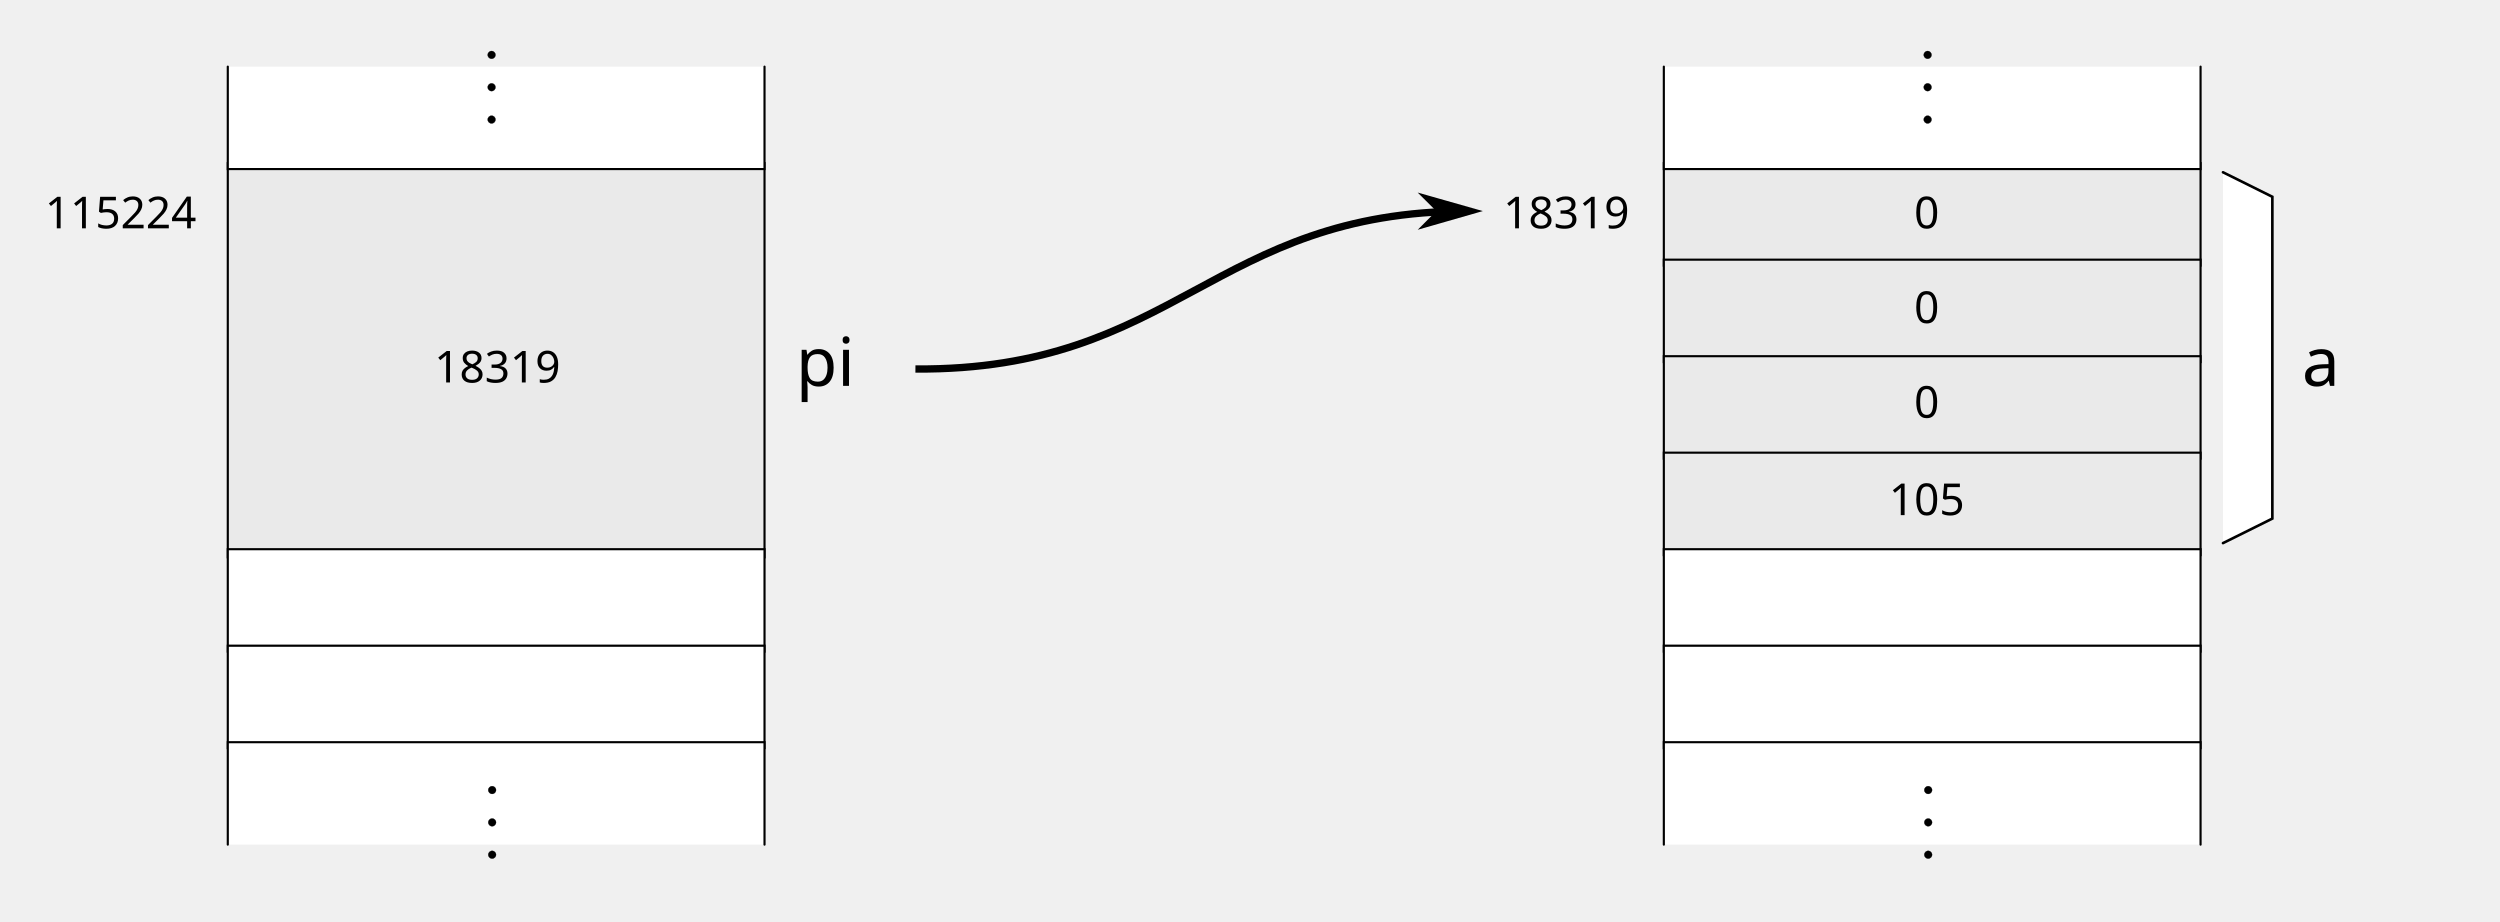
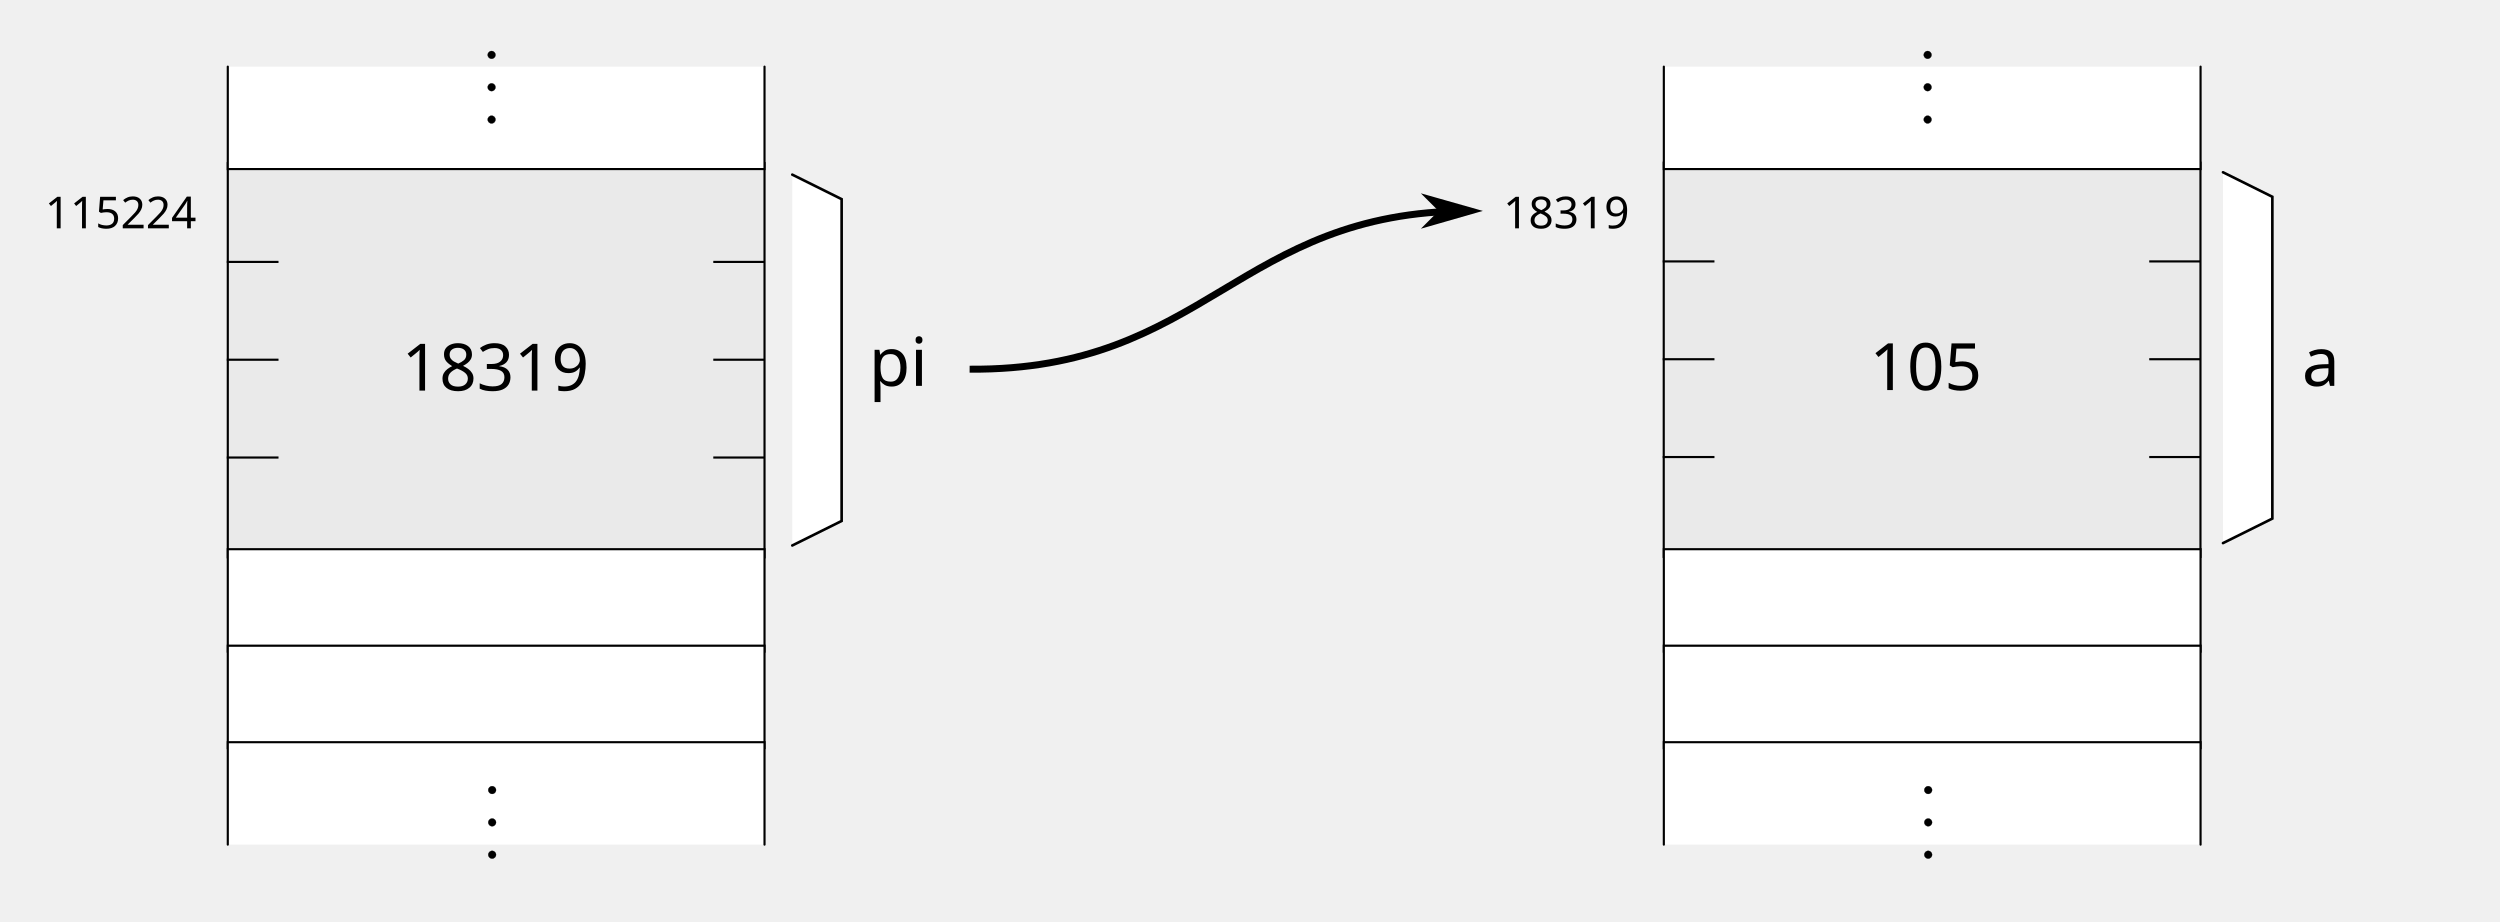
<svg xmlns="http://www.w3.org/2000/svg" xmlns:xlink="http://www.w3.org/1999/xlink" width="673.228" height="248.031" id="svg2" version="1.0">
  <defs id="defs4">
    <marker orient="auto" refY="0.0" refX="0.0" id="Arrow1Mend" style="overflow:visible;">
      <path id="path3348" d="M 0.0,0.0 L 5.0,-5.0 L -12.5,0.0 L 5.0,5.0 L 0.0,0.0 z " style="fill-rule:evenodd;stroke:#000000;stroke-width:1.0pt;marker-start:none;" transform="scale(0.4) rotate(180) translate(10,0)" />
    </marker>
  </defs>
  <g id="layer1" transform="translate(-50.55846,-35.12136)">
    <g id="g3252" transform="translate(46,0)">
-       <rect y="79.058" x="452.614" height="27.577" width="144.538" id="rect2383" style="fill:#eaeaea;fill-opacity:1;stroke:#000000;stroke-width:0.579;stroke-linecap:round;stroke-miterlimit:4;stroke-dasharray:none;stroke-dashoffset:0;stroke-opacity:1" />
-       <rect style="fill:#eaeaea;fill-opacity:1;stroke:#000000;stroke-width:0.579;stroke-linecap:round;stroke-miterlimit:4;stroke-dasharray:none;stroke-dashoffset:0;stroke-opacity:1" id="rect3155" width="144.538" height="27.577" x="452.614" y="105.047" />
-       <rect y="131.037" x="452.614" height="27.577" width="144.538" id="rect3157" style="fill:#eaeaea;fill-opacity:1;stroke:#000000;stroke-width:0.579;stroke-linecap:round;stroke-miterlimit:4;stroke-dasharray:none;stroke-dashoffset:0;stroke-opacity:1" />
-       <rect style="fill:#eaeaea;fill-opacity:1;stroke:#000000;stroke-width:0.579;stroke-linecap:round;stroke-miterlimit:4;stroke-dasharray:none;stroke-dashoffset:0;stroke-opacity:1" id="rect3159" width="144.538" height="27.577" x="452.614" y="157.026" />
+       <g id="g2460" transform="translate(170.2107,-68.82704)">
+         <rect y="147.751" x="282.377" height="106.149" width="144.538" id="rect2442" style="fill:#eaeaea;fill-opacity:1;stroke:#000000;stroke-width:0.579;stroke-linecap:round;stroke-miterlimit:4;stroke-dasharray:none;stroke-dashoffset:0;stroke-opacity:1" />
+         <text id="text2444" y="208.991" x="337.823" style="font-size:17.63px;font-style:normal;font-variant:normal;font-weight:normal;font-stretch:normal;text-align:start;line-height:125%;writing-mode:lr-tb;text-anchor:start;fill:#000000;fill-opacity:1;stroke:none;stroke-width:1px;stroke-linecap:butt;stroke-linejoin:miter;stroke-opacity:1;font-family:Monaco;-inkscape-font-specification:Monaco" xml:space="preserve">
+           <tspan y="208.991" x="337.823" id="tspan2446">105</tspan>
+         </text>
+         <path id="path2448" d="M 282.108,200.685 L 296.036,200.685" style="fill:none;fill-rule:evenodd;stroke:#000000;stroke-width:0.579;stroke-linecap:butt;stroke-linejoin:miter;stroke-miterlimit:4;stroke-dasharray:none;stroke-opacity:1" />
+         <path style="fill:none;fill-rule:evenodd;stroke:#000000;stroke-width:0.579;stroke-linecap:butt;stroke-linejoin:miter;stroke-miterlimit:4;stroke-dasharray:none;stroke-opacity:1" d="M 282.108,227.025 L 296.036,227.025" id="path2450" />
+         <path id="path2452" d="M 282.108,174.346 L 296.036,174.346" style="fill:none;fill-rule:evenodd;stroke:#000000;stroke-width:0.579;stroke-linecap:butt;stroke-linejoin:miter;stroke-miterlimit:4;stroke-dasharray:none;stroke-opacity:1" />
+         <path style="fill:none;fill-rule:evenodd;stroke:#000000;stroke-width:0.579;stroke-linecap:butt;stroke-linejoin:miter;stroke-miterlimit:4;stroke-dasharray:none;stroke-opacity:1" d="M 413.116,200.685 L 427.045,200.685" id="path2454" />
+         <path id="path2456" d="M 413.116,227.025 L 427.045,227.025" style="fill:none;fill-rule:evenodd;stroke:#000000;stroke-width:0.579;stroke-linecap:butt;stroke-linejoin:miter;stroke-miterlimit:4;stroke-dasharray:none;stroke-opacity:1" />
+         <path style="fill:none;fill-rule:evenodd;stroke:#000000;stroke-width:0.579;stroke-linecap:butt;stroke-linejoin:miter;stroke-miterlimit:4;stroke-dasharray:none;stroke-opacity:1" d="M 413.116,174.346 L 427.045,174.346" id="path2458" />
+       </g>
      <rect y="183.016" x="452.614" height="27.577" width="144.538" id="rect3161" style="fill:#ffffff;fill-opacity:1;stroke:#000000;stroke-width:0.579;stroke-linecap:round;stroke-miterlimit:4;stroke-dasharray:none;stroke-dashoffset:0;stroke-opacity:1" />
      <rect style="fill:#ffffff;fill-opacity:1;fill-rule:nonzero;stroke:#000000;stroke-width:0.579;stroke-linecap:round;stroke-miterlimit:4;stroke-dasharray:none;stroke-dashoffset:0;stroke-opacity:1" id="rect3163" width="144.538" height="27.577" x="452.614" y="209.005" />
      <path id="rect3165" d="M 452.614,262.572 L 452.614,234.995 L 597.151,234.995 L 597.151,262.572" style="fill:#ffffff;fill-opacity:1;stroke:#000000;stroke-width:0.579;stroke-linecap:round;stroke-miterlimit:4;stroke-dashoffset:0;stroke-opacity:1" />
      <path id="rect3167" d="M 597.151,53.068 L 597.151,80.645 L 452.614,80.645 L 452.614,53.068" style="fill:#ffffff;fill-opacity:1;stroke:#000000;stroke-width:0.579;stroke-linecap:round;stroke-miterlimit:4;stroke-dashoffset:0;stroke-opacity:1" />
      <text id="text3171" y="96.602" x="409.377" style="font-size:11.879px;font-style:normal;font-variant:normal;font-weight:normal;font-stretch:normal;text-align:start;line-height:125%;writing-mode:lr-tb;text-anchor:start;fill:#000000;fill-opacity:1;stroke:none;stroke-width:1px;stroke-linecap:butt;stroke-linejoin:miter;stroke-opacity:1;font-family:Monaco;-inkscape-font-specification:Monaco" xml:space="preserve">
        <tspan y="96.602" x="409.377" id="tspan3173">18319</tspan>
-       </text>
-       <text xml:space="preserve" style="font-size:11.879px;font-style:normal;font-variant:normal;font-weight:normal;font-stretch:normal;text-align:start;line-height:125%;writing-mode:lr-tb;text-anchor:start;fill:#000000;fill-opacity:1;stroke:none;stroke-width:1px;stroke-linecap:butt;stroke-linejoin:miter;stroke-opacity:1;font-family:Monaco;-inkscape-font-specification:Monaco" x="520.016" y="96.602" id="text3199">
-         <tspan id="tspan3201" x="520.016" y="96.602">0</tspan>
-       </text>
-       <text id="text3203" y="122.107" x="520.016" style="font-size:11.879px;font-style:normal;font-variant:normal;font-weight:normal;font-stretch:normal;text-align:start;line-height:125%;writing-mode:lr-tb;text-anchor:start;fill:#000000;fill-opacity:1;stroke:none;stroke-width:1px;stroke-linecap:butt;stroke-linejoin:miter;stroke-opacity:1;font-family:Monaco;-inkscape-font-specification:Monaco" xml:space="preserve">
-         <tspan y="122.107" x="520.016" id="tspan3205">0</tspan>
-       </text>
-       <text xml:space="preserve" style="font-size:11.879px;font-style:normal;font-variant:normal;font-weight:normal;font-stretch:normal;text-align:start;line-height:125%;writing-mode:lr-tb;text-anchor:start;fill:#000000;fill-opacity:1;stroke:none;stroke-width:1px;stroke-linecap:butt;stroke-linejoin:miter;stroke-opacity:1;font-family:Monaco;-inkscape-font-specification:Monaco" x="520.016" y="147.611" id="text3207">
-         <tspan id="tspan3209" x="520.016" y="147.611">0</tspan>
-       </text>
-       <text id="text3211" y="173.834" x="513.23" style="font-size:11.879px;font-style:normal;font-variant:normal;font-weight:normal;font-stretch:normal;text-align:start;line-height:125%;writing-mode:lr-tb;text-anchor:start;fill:#000000;fill-opacity:1;stroke:none;stroke-width:1px;stroke-linecap:butt;stroke-linejoin:miter;stroke-opacity:1;font-family:Monaco;-inkscape-font-specification:Monaco" xml:space="preserve">
-         <tspan y="173.834" x="513.23" id="tspan3213">105</tspan>
      </text>
      <path id="rect3223" d="M 603.192,81.513 L 616.483,88.117 L 616.483,174.771 L 603.192,181.375" style="fill:#ffffff;fill-opacity:1;stroke:#000000;stroke-width:0.711;stroke-linecap:round;stroke-miterlimit:4;stroke-dashoffset:0;stroke-opacity:1" />
      <g transform="matrix(0.4104475,0,0,0.4104475,436.5453,38.41632)" id="g5126">
        <path style="opacity:1;fill:#000000;fill-opacity:1;fill-rule:nonzero;stroke:#000000;stroke-width:0.814;stroke-linecap:round;stroke-miterlimit:4;stroke-dasharray:none;stroke-dashoffset:0;stroke-opacity:1" id="path5120" d="M 217.5,30.576 A 11.964,11.964 0 1 1 193.571,30.576 A 11.964,11.964 0 1 1 217.5,30.576 z" transform="matrix(0.2133281,0,0,0.2133281,168.3856,63.898)" />
        <path transform="matrix(0.2133281,0,0,0.2133281,168.3856,42.68113)" d="M 217.5,30.576 A 11.964,11.964 0 1 1 193.571,30.576 A 11.964,11.964 0 1 1 217.5,30.576 z" id="path5122" style="opacity:1;fill:#000000;fill-opacity:1;fill-rule:nonzero;stroke:#000000;stroke-width:0.814;stroke-linecap:round;stroke-miterlimit:4;stroke-dasharray:none;stroke-dashoffset:0;stroke-opacity:1" />
        <path style="opacity:1;fill:#000000;fill-opacity:1;fill-rule:nonzero;stroke:#000000;stroke-width:0.814;stroke-linecap:round;stroke-miterlimit:4;stroke-dasharray:none;stroke-dashoffset:0;stroke-opacity:1" id="path5124" d="M 217.5,30.576 A 11.964,11.964 0 1 1 193.571,30.576 A 11.964,11.964 0 1 1 217.5,30.576 z" transform="matrix(0.2133281,0,0,0.2133281,168.3856,21.46436)" />
      </g>
      <use height="1052.362" width="744.094" transform="translate(0.1487928,197.9715)" id="use5139" xlink:href="#g5126" y="0" x="0" />
      <text xml:space="preserve" style="font-size:18.135px;font-style:normal;font-variant:normal;font-weight:normal;font-stretch:normal;text-align:start;line-height:125%;writing-mode:lr-tb;text-anchor:start;fill:#000000;fill-opacity:1;stroke:none;stroke-width:1px;stroke-linecap:butt;stroke-linejoin:miter;stroke-opacity:1;font-family:Monaco;-inkscape-font-specification:Monaco" x="624.462" y="139.036" id="text5145">
        <tspan id="tspan5147" x="624.462" y="139.036">a</tspan>
      </text>
    </g>
    <g id="g3280" transform="translate(-340.7143,0)">
      <rect style="fill:#eaeaea;fill-opacity:1;stroke:#000000;stroke-width:0.579;stroke-linecap:round;stroke-miterlimit:4;stroke-dasharray:none;stroke-dashoffset:0;stroke-opacity:1" id="rect3282" width="144.538" height="106.149" x="452.614" y="79.058" />
      <rect style="fill:#ffffff;fill-opacity:1;stroke:#000000;stroke-width:0.579;stroke-linecap:round;stroke-miterlimit:4;stroke-dasharray:none;stroke-dashoffset:0;stroke-opacity:1" id="rect3290" width="144.538" height="27.577" x="452.614" y="183.016" />
      <rect y="209.005" x="452.614" height="27.577" width="144.538" id="rect3292" style="fill:#ffffff;fill-opacity:1;fill-rule:nonzero;stroke:#000000;stroke-width:0.579;stroke-linecap:round;stroke-miterlimit:4;stroke-dasharray:none;stroke-dashoffset:0;stroke-opacity:1" />
      <path style="fill:#ffffff;fill-opacity:1;stroke:#000000;stroke-width:0.579;stroke-linecap:round;stroke-miterlimit:4;stroke-dashoffset:0;stroke-opacity:1" d="M 452.614,262.572 L 452.614,234.995 L 597.151,234.995 L 597.151,262.572" id="path3294" />
      <path style="fill:#ffffff;fill-opacity:1;stroke:#000000;stroke-width:0.579;stroke-linecap:round;stroke-miterlimit:4;stroke-dashoffset:0;stroke-opacity:1" d="M 597.151,53.068 L 597.151,80.645 L 452.614,80.645 L 452.614,53.068" id="path3296" />
      <text xml:space="preserve" style="font-size:11.879px;font-style:normal;font-variant:normal;font-weight:normal;font-stretch:normal;text-align:start;line-height:125%;writing-mode:lr-tb;text-anchor:start;fill:#000000;fill-opacity:1;stroke:none;stroke-width:1px;stroke-linecap:butt;stroke-linejoin:miter;stroke-opacity:1;font-family:Monaco;-inkscape-font-specification:Monaco" x="403.377" y="96.602" id="text3298">
        <tspan id="tspan3300" x="403.377" y="96.602">115224</tspan>
      </text>
-       <text xml:space="preserve" style="font-size:11.879px;font-style:normal;font-variant:normal;font-weight:normal;font-stretch:normal;text-align:start;line-height:125%;writing-mode:lr-tb;text-anchor:start;fill:#000000;fill-opacity:1;stroke:none;stroke-width:1px;stroke-linecap:butt;stroke-linejoin:miter;stroke-opacity:1;font-family:Monaco;-inkscape-font-specification:Monaco" x="508.23" y="138.12" id="text3314">
-         <tspan id="tspan3316" x="508.23" y="138.12">18319</tspan>
+       <text xml:space="preserve" style="font-size:17.63px;font-style:normal;font-variant:normal;font-weight:normal;font-stretch:normal;text-align:start;line-height:125%;writing-mode:lr-tb;text-anchor:start;fill:#000000;fill-opacity:1;stroke:none;stroke-width:1px;stroke-linecap:butt;stroke-linejoin:miter;stroke-opacity:1;font-family:Monaco;-inkscape-font-specification:Monaco" x="499.488" y="140.298" id="text3314">
+         <tspan id="tspan3316" x="499.488" y="140.298">18319</tspan>
      </text>
      <g id="g3320" transform="matrix(0.4104475,0,0,0.4104475,436.5453,38.41632)">
        <path transform="matrix(0.2133281,0,0,0.2133281,168.3856,63.898)" d="M 217.5,30.576 A 11.964,11.964 0 1 1 193.571,30.576 A 11.964,11.964 0 1 1 217.5,30.576 z" id="path3322" style="opacity:1;fill:#000000;fill-opacity:1;fill-rule:nonzero;stroke:#000000;stroke-width:0.814;stroke-linecap:round;stroke-miterlimit:4;stroke-dasharray:none;stroke-dashoffset:0;stroke-opacity:1" />
        <path style="opacity:1;fill:#000000;fill-opacity:1;fill-rule:nonzero;stroke:#000000;stroke-width:0.814;stroke-linecap:round;stroke-miterlimit:4;stroke-dasharray:none;stroke-dashoffset:0;stroke-opacity:1" id="path3324" d="M 217.5,30.576 A 11.964,11.964 0 1 1 193.571,30.576 A 11.964,11.964 0 1 1 217.5,30.576 z" transform="matrix(0.2133281,0,0,0.2133281,168.3856,42.68113)" />
        <path transform="matrix(0.2133281,0,0,0.2133281,168.3856,21.46436)" d="M 217.5,30.576 A 11.964,11.964 0 1 1 193.571,30.576 A 11.964,11.964 0 1 1 217.5,30.576 z" id="path3326" style="opacity:1;fill:#000000;fill-opacity:1;fill-rule:nonzero;stroke:#000000;stroke-width:0.814;stroke-linecap:round;stroke-miterlimit:4;stroke-dasharray:none;stroke-dashoffset:0;stroke-opacity:1" />
      </g>
      <use x="0" y="0" xlink:href="#g5126" id="use3328" transform="translate(0.1487928,197.9715)" width="744.094" height="1052.362" />
-       <text id="text3330" y="139.036" x="605.604" style="font-size:18.135px;font-style:normal;font-variant:normal;font-weight:normal;font-stretch:normal;text-align:start;line-height:125%;writing-mode:lr-tb;text-anchor:start;fill:#000000;fill-opacity:1;stroke:none;stroke-width:1px;stroke-linecap:butt;stroke-linejoin:miter;stroke-opacity:1;font-family:Monaco;-inkscape-font-specification:Monaco" xml:space="preserve">
-         <tspan y="139.036" x="605.604" id="tspan3332">pi</tspan>
+       <text id="text3330" y="139.036" x="625.247" style="font-size:18.135px;font-style:normal;font-variant:normal;font-weight:normal;font-stretch:normal;text-align:start;line-height:125%;writing-mode:lr-tb;text-anchor:start;fill:#000000;fill-opacity:1;stroke:none;stroke-width:1px;stroke-linecap:butt;stroke-linejoin:miter;stroke-opacity:1;font-family:Monaco;-inkscape-font-specification:Monaco" xml:space="preserve">
+         <tspan y="139.036" x="625.247" id="tspan3332">pi</tspan>
      </text>
+       <path style="fill:none;fill-rule:evenodd;stroke:#000000;stroke-width:0.579;stroke-linecap:butt;stroke-linejoin:miter;stroke-miterlimit:4;stroke-dasharray:none;stroke-opacity:1" d="M 452.344,131.992 L 466.273,131.992" id="path2546" />
+       <path id="path3325" d="M 452.344,158.331 L 466.273,158.331" style="fill:none;fill-rule:evenodd;stroke:#000000;stroke-width:0.579;stroke-linecap:butt;stroke-linejoin:miter;stroke-miterlimit:4;stroke-dasharray:none;stroke-opacity:1" />
+       <path style="fill:none;fill-rule:evenodd;stroke:#000000;stroke-width:0.579;stroke-linecap:butt;stroke-linejoin:miter;stroke-miterlimit:4;stroke-dasharray:none;stroke-opacity:1" d="M 452.344,105.653 L 466.273,105.653" id="path3327" />
+       <path id="path3331" d="M 583.353,131.992 L 597.281,131.992" style="fill:none;fill-rule:evenodd;stroke:#000000;stroke-width:0.579;stroke-linecap:butt;stroke-linejoin:miter;stroke-miterlimit:4;stroke-dasharray:none;stroke-opacity:1" />
+       <path style="fill:none;fill-rule:evenodd;stroke:#000000;stroke-width:0.579;stroke-linecap:butt;stroke-linejoin:miter;stroke-miterlimit:4;stroke-dasharray:none;stroke-opacity:1" d="M 583.353,158.331 L 597.281,158.331" id="path3333" />
+       <path id="path3335" d="M 583.353,105.653 L 597.281,105.653" style="fill:none;fill-rule:evenodd;stroke:#000000;stroke-width:0.579;stroke-linecap:butt;stroke-linejoin:miter;stroke-miterlimit:4;stroke-dasharray:none;stroke-opacity:1" />
+       <path id="path2477" d="M 604.627,82.15 L 617.918,88.754 L 617.918,175.408 L 604.627,182.013" style="fill:#ffffff;fill-opacity:1;stroke:#000000;stroke-width:0.711;stroke-linecap:round;stroke-miterlimit:4;stroke-dashoffset:0;stroke-opacity:1" />
    </g>
-     <path style="fill:none;fill-rule:evenodd;stroke:#000000;stroke-width:1.974;stroke-linecap:butt;stroke-linejoin:miter;marker-end:url(#Arrow1Mend);stroke-miterlimit:4;stroke-dasharray:none;stroke-opacity:1" d="M 297.074,134.494 C 367.402,134.951 377.024,92.061 445.981,91.965" id="path3334" />
+     <path style="fill:none;fill-rule:evenodd;stroke:#000000;stroke-width:1.878;stroke-linecap:butt;stroke-linejoin:miter;marker-end:url(#Arrow1Mend);stroke-miterlimit:4;stroke-dasharray:none;stroke-opacity:1" d="M 311.669,134.542 C 375.194,135 383.886,92.021 446.172,91.924" id="path3334" />
  </g>
</svg>
